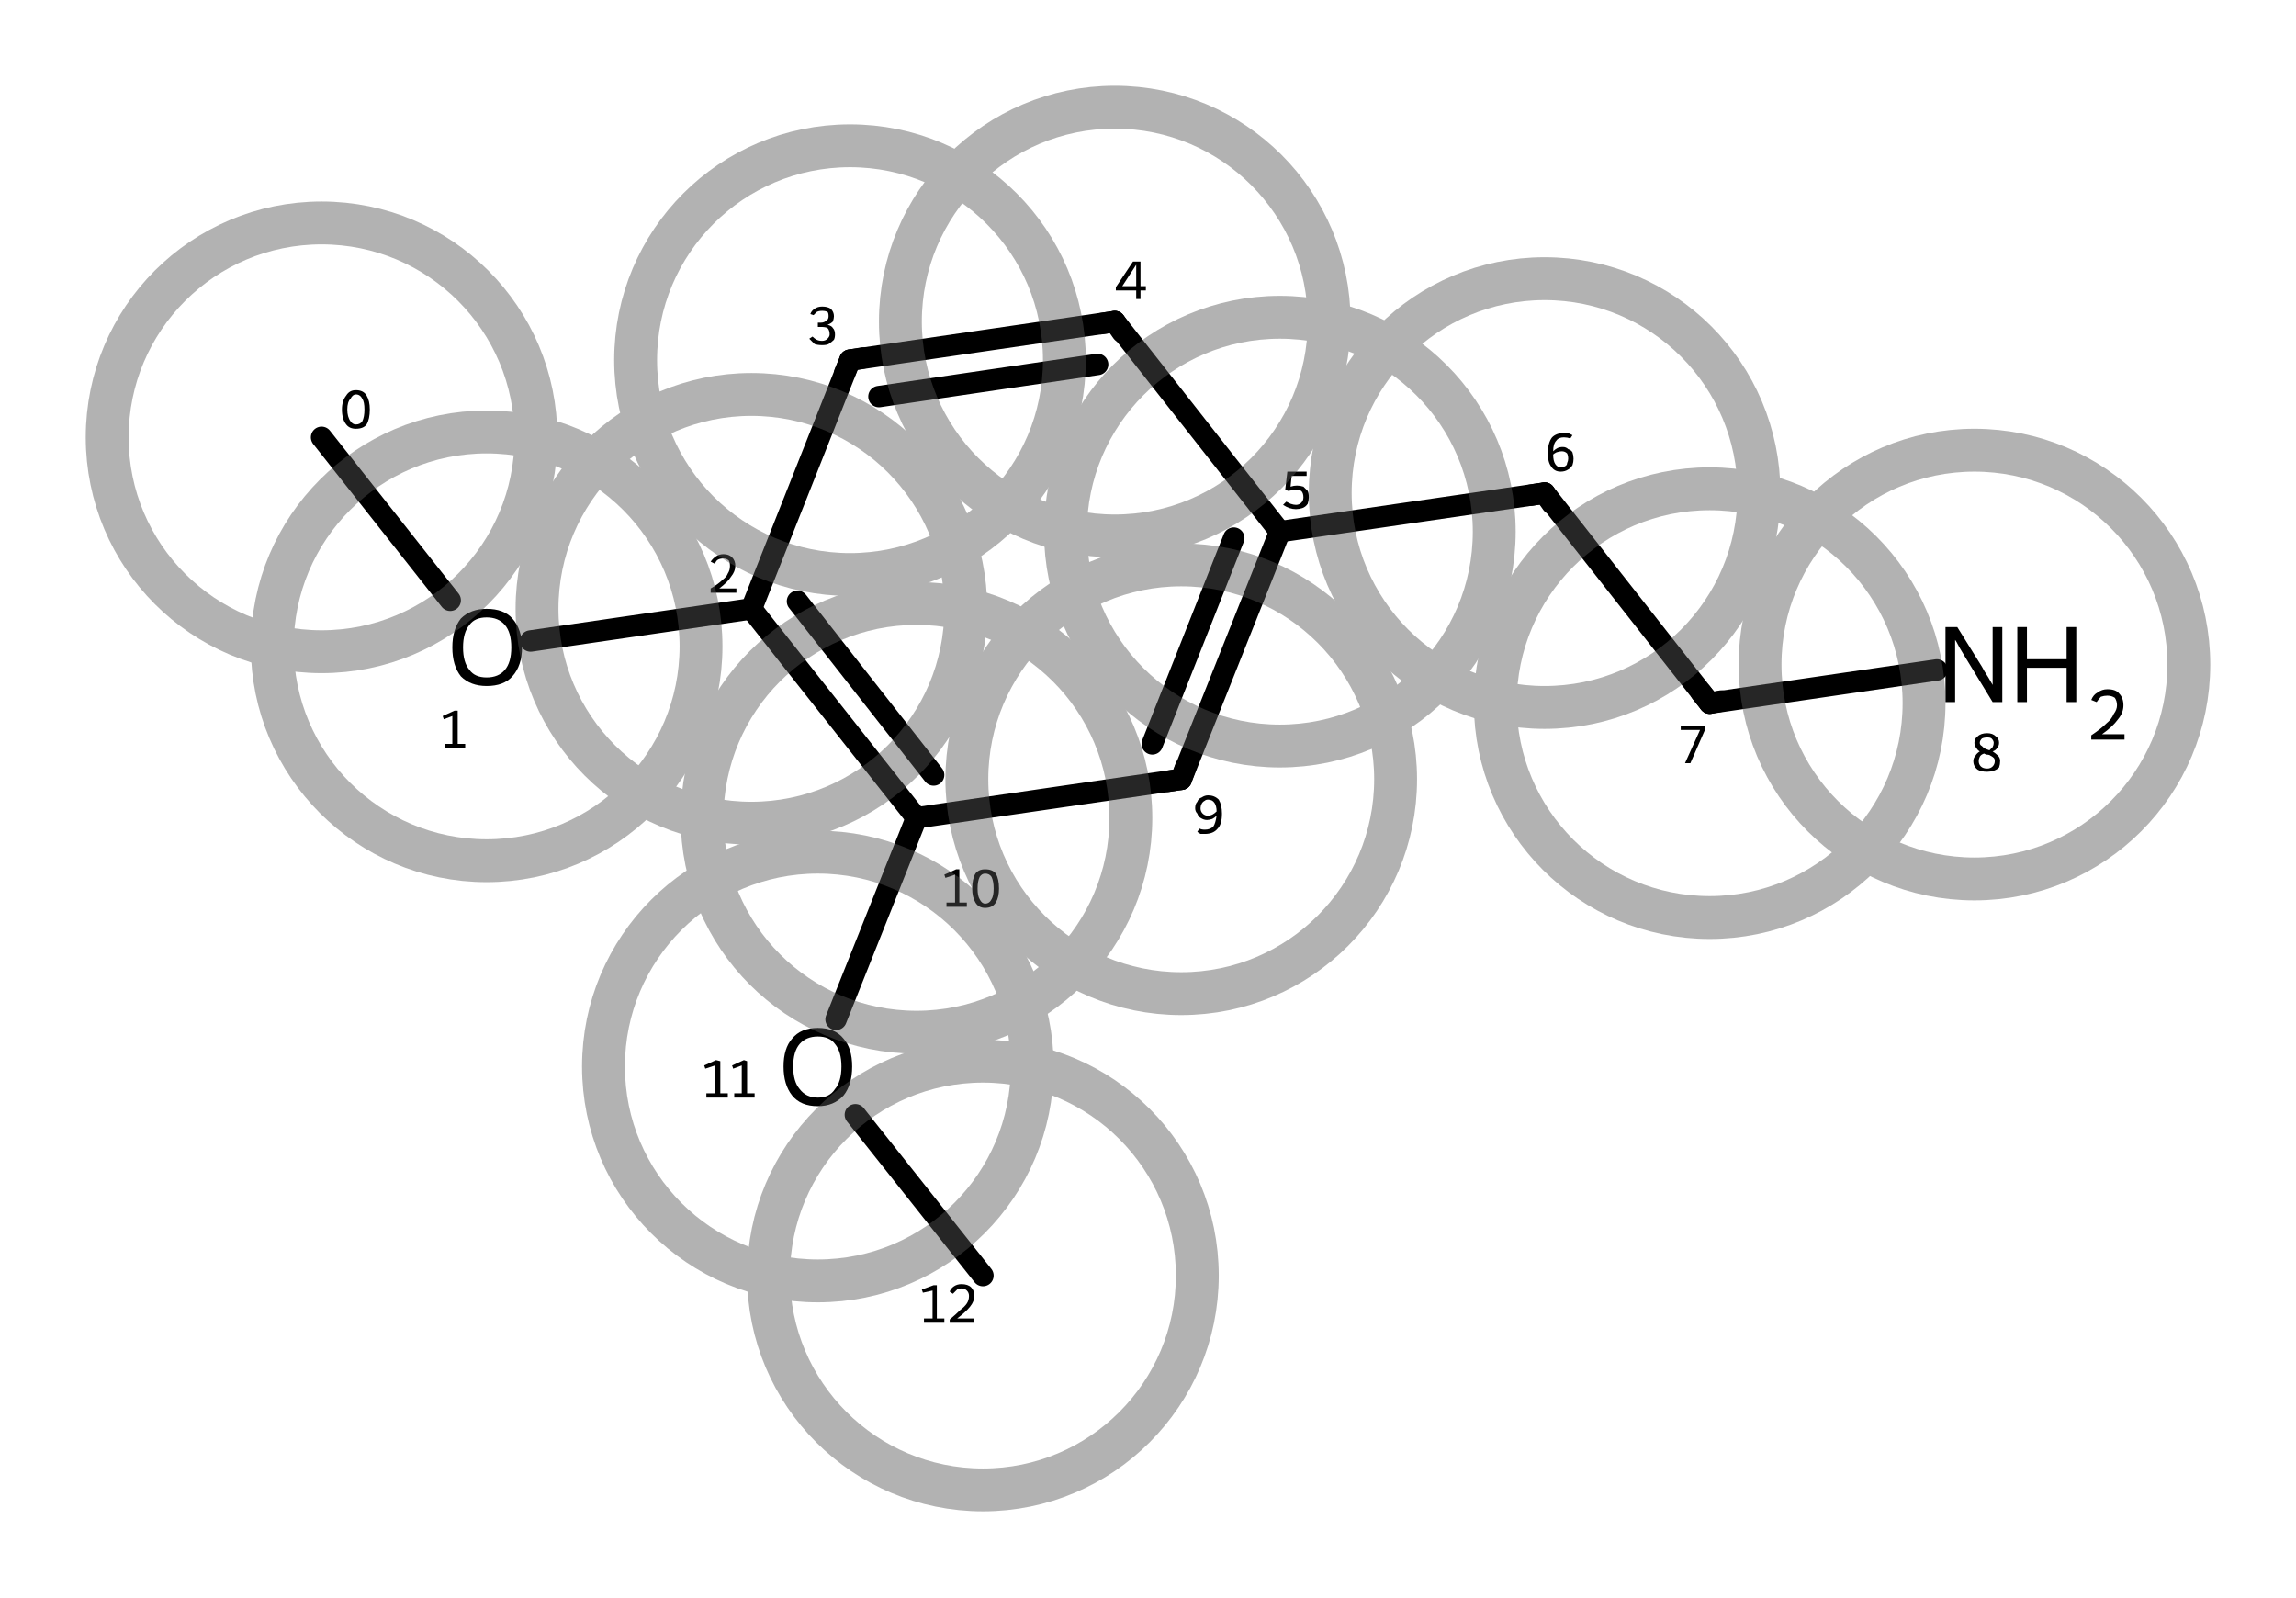
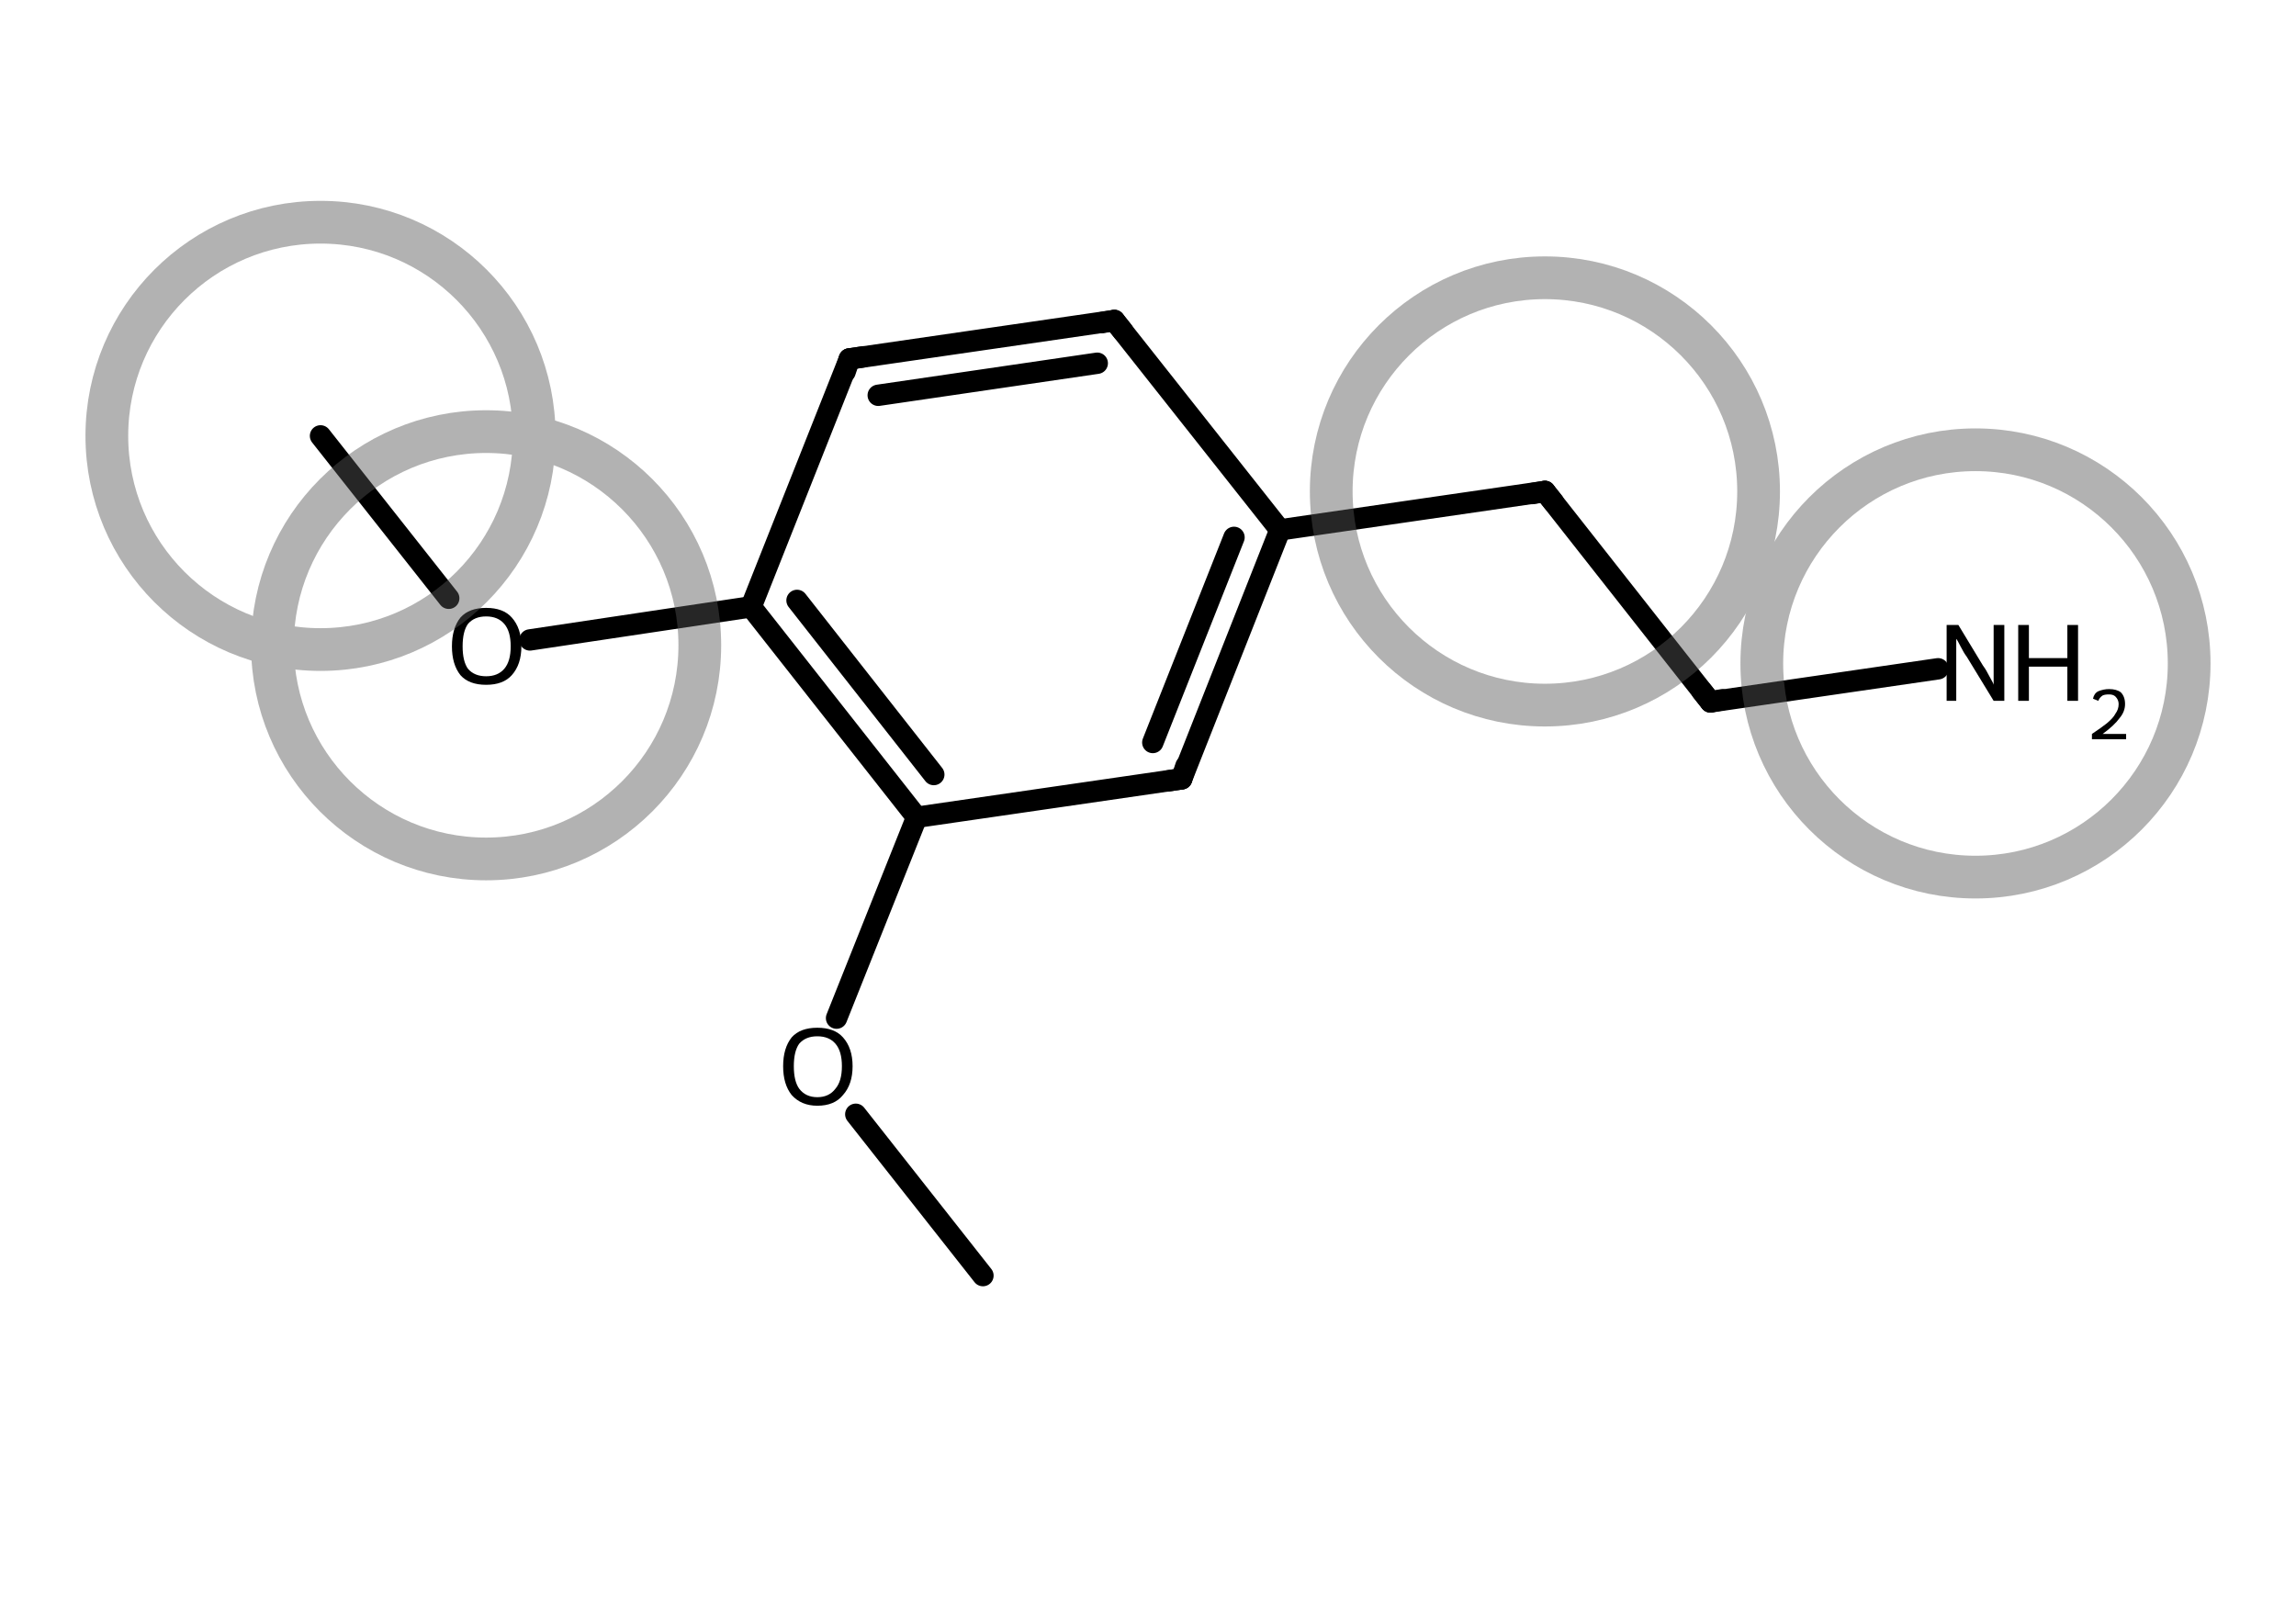
- <svg xmlns="http://www.w3.org/2000/svg" version="1.1" baseProfile="full" xml:space="preserve" width="214.2" height="149.0" viewBox="27.0 8.8 214.2 149.0">
+ <svg xmlns="http://www.w3.org/2000/svg" version="1.1" baseProfile="full" xml:space="preserve" width="214.9" height="149.4" viewBox="26.6 0.3 214.9 149.4">
  <g class="shading">
-     <g id="shading_xeno_ba10621f06" />
+     <g id="shading_xeno_2f1b3bba38" />
  </g>
  <g class="mol_halo">
-     <g id="mol_halo_xeno_ba10621f06" />
+     <g id="mol_halo_xeno_2f1b3bba38" />
  </g>
  <g class="lines" style="stroke:#000000;stroke-width:2.0;stroke-miterlimit:10;stroke-opacity:1;stroke-linecap:round;stroke-linejoin:round">
-     <g id="lines_xeno_ba10621f06">
-       <path class="bond-0 atom-0 atom-1" d="m57 49.6l12 15.2" />
-       <path class="bond-1 atom-1 atom-2" d="m76.5 68.6l20.6 -3" />
-       <path class="bond-2 atom-2 atom-3" d="m97.1 65.6l9.2 -23.2" />
-       <use href="#s0_xeno_ba10621f06" x="106.3" y="42.4" class="bond-3 atom-3 atom-4" />
-       <path class="bond-3 atom-3 atom-4" d="m109 45.8l20.4 -3" />
-       <use href="#s1_xeno_ba10621f06" x="131" y="38.8" class="bond-4 atom-4 atom-5" />
-       <use href="#s0_xeno_ba10621f06" x="146.4" y="58.4" class="bond-5 atom-5 atom-6" />
-       <use href="#s1_xeno_ba10621f06" x="171.1" y="54.8" class="bond-6 atom-6 atom-7" />
-       <path class="bond-7 atom-7 atom-8" d="m186.5 74.4l21.2 -3.1" />
-       <path class="bond-8 atom-5 atom-9" d="m146.4 58.4l-9.2 23.1" />
-       <path class="bond-8 atom-5 atom-9" d="m142.1 59l-7.6 19.2" />
-       <path class="bond-9 atom-9 atom-10" d="m137.2 81.5l-24.7 3.6" />
-       <path class="bond-10 atom-10 atom-11" d="m112.5 85.1l-7.5 18.8" />
-       <path class="bond-11 atom-11 atom-12" d="m106.8 112.8l11.9 15" />
-       <path class="bond-12 atom-10 atom-2" d="m112.5 85.1l-15.4 -19.5" />
-       <path class="bond-12 atom-10 atom-2" d="m114.1 81.1l-12.7 -16.2" />
-       <path d="m105.8 43.6l0.5 -1.2 l1.2 -0.2" />
-       <use href="#s2_xeno_ba10621f06" x="129.7" y="39" />
-       <use href="#s2_xeno_ba10621f06" x="169.8" y="55" />
-       <path d="m185.7 73.4l0.8 1 l1.1 -0.2" />
-       <path d="m137.6 80.4l-0.4 1.1 l-1.3 0.2" />
+     <g id="lines_xeno_2f1b3bba38">
+       <path class="bond-0 atom-0 atom-1" d="m56.6 41.1l12 15.2" />
+       <path class="bond-1 atom-1 atom-2" d="m76.2 60.2l20.7 -3.1" />
+       <path class="bond-2 atom-2 atom-3" d="m96.9 57.1l9.2 -23.2" />
+       <use href="#s0_xeno_2f1b3bba38" x="106.1" y="33.9" class="bond-3 atom-3 atom-4" />
+       <path class="bond-3 atom-3 atom-4" d="m108.8 37.3l20.5 -3" />
+       <path class="bond-4 atom-4 atom-5" d="m130.9 30.3l15.5 19.6" />
+       <use href="#s0_xeno_2f1b3bba38" x="146.4" y="49.9" class="bond-5 atom-5 atom-6" />
+       <path class="bond-6 atom-6 atom-7" d="m171.2 46.3l15.5 19.7" />
+       <path class="bond-7 atom-7 atom-8" d="m186.7 66l21.3 -3.1" />
+       <path class="bond-8 atom-5 atom-9" d="m146.4 49.9l-9.2 23.3" />
+       <path class="bond-8 atom-5 atom-9" d="m142.1 50.6l-7.6 19.2" />
+       <path class="bond-9 atom-9 atom-10" d="m137.2 73.2l-24.8 3.6" />
+       <path class="bond-10 atom-10 atom-11" d="m112.4 76.8l-7.5 18.8" />
+       <path class="bond-11 atom-11 atom-12" d="m106.7 104.6l11.9 15.1" />
+       <path class="bond-12 atom-10 atom-2" d="m112.4 76.8l-15.5 -19.7" />
+       <path class="bond-12 atom-10 atom-2" d="m114 72.8l-12.8 -16.3" />
+       <path d="m105.7 35.1l0.4 -1.2 l1.3 -0.2" />
+       <use href="#s1_xeno_2f1b3bba38" x="129.7" y="30.5" />
+       <use href="#s1_xeno_2f1b3bba38" x="170" y="46.5" />
+       <path d="m185.9 65l0.8 1 l1.1 -0.2" />
+       <path d="m137.6 72l-0.4 1.2 l-1.3 0.2" />
    </g>
  </g>
  <g class="text">
-     <g id="text_xeno_ba10621f06">
-       <path class="atom-1" d="M 69.2 69.2 Q 69.2 67.5, 70.0 66.5 Q 70.9 65.6, 72.4 65.6 Q 74.0 65.6, 74.8 66.5 Q 75.7 67.5, 75.7 69.2 Q 75.7 70.9, 74.8 71.9 Q 74.0 72.8, 72.4 72.8 Q 70.9 72.8, 70.0 71.9 Q 69.2 70.9, 69.2 69.2 M 72.4 72.0 Q 73.5 72.0, 74.1 71.3 Q 74.7 70.6, 74.7 69.2 Q 74.7 67.8, 74.1 67.1 Q 73.5 66.4, 72.4 66.4 Q 71.3 66.4, 70.8 67.1 Q 70.2 67.8, 70.2 69.2 Q 70.2 70.6, 70.8 71.3 Q 71.3 72.0, 72.4 72.0 " />
-       <path class="atom-8" d="M 209.6 67.3 L 211.9 71.0 Q 212.1 71.4, 212.5 72.0 Q 212.9 72.7, 212.9 72.7 L 212.9 67.3 L 213.8 67.3 L 213.8 74.3 L 212.9 74.3 L 210.4 70.2 Q 210.1 69.7, 209.8 69.2 Q 209.5 68.6, 209.4 68.5 L 209.4 74.3 L 208.5 74.3 L 208.5 67.3 L 209.6 67.3 " />
-       <path class="atom-8" d="M 215.2 67.3 L 216.1 67.3 L 216.1 70.3 L 219.8 70.3 L 219.8 67.3 L 220.7 67.3 L 220.7 74.3 L 219.8 74.3 L 219.8 71.1 L 216.1 71.1 L 216.1 74.3 L 215.2 74.3 L 215.2 67.3 " />
-       <path class="atom-8" d="M 222.1 74.1 Q 222.3 73.6, 222.7 73.4 Q 223.1 73.1, 223.6 73.1 Q 224.4 73.1, 224.7 73.5 Q 225.1 73.9, 225.1 74.6 Q 225.1 75.3, 224.6 75.9 Q 224.1 76.6, 223.1 77.3 L 225.2 77.3 L 225.2 77.8 L 222.1 77.8 L 222.1 77.4 Q 223.0 76.8, 223.5 76.3 Q 224.0 75.9, 224.2 75.4 Q 224.5 75.0, 224.5 74.6 Q 224.5 74.2, 224.3 73.9 Q 224.0 73.7, 223.6 73.7 Q 223.3 73.7, 223.0 73.8 Q 222.8 74.0, 222.6 74.3 L 222.1 74.1 " />
-       <path class="atom-11" d="M 100.1 108.3 Q 100.1 106.6, 100.9 105.7 Q 101.7 104.7, 103.3 104.7 Q 104.9 104.7, 105.7 105.7 Q 106.5 106.6, 106.5 108.3 Q 106.5 110.0, 105.7 111.0 Q 104.8 112.0, 103.3 112.0 Q 101.7 112.0, 100.9 111.0 Q 100.1 110.0, 100.1 108.3 M 103.3 111.2 Q 104.4 111.2, 104.9 110.4 Q 105.5 109.7, 105.5 108.3 Q 105.5 106.9, 104.9 106.2 Q 104.4 105.5, 103.3 105.5 Q 102.2 105.5, 101.6 106.2 Q 101.0 106.9, 101.0 108.3 Q 101.0 109.7, 101.6 110.4 Q 102.2 111.2, 103.3 111.2 " />
-       <path class="note" d="m60.2 48.8q-0.6 0 -0.9 -0.4q-0.4 -0.5 -0.4 -1.4q0 -0.8 0.4 -1.3q0.3 -0.5 0.9 -0.5q0.7 0 1 0.5q0.3 0.5 0.3 1.3q0 0.9 -0.3 1.4q-0.3 0.4 -1 0.4m0 -0.4q0.4 0 0.6 -0.3q0.2 -0.4 0.2 -1.1q0 -0.7 -0.2 -1q-0.2 -0.4 -0.6 -0.4q-0.3 0 -0.5 0.4q-0.3 0.3 -0.3 1q0 0.7 0.3 1.1q0.2 0.3 0.5 0.3" />
-       <path class="note" d="m68.5 78.2l0.7 0 l0 -2.6 l-0.8 0.3 l-0.1 -0.3 l1.1 -0.5 l0.3 0 l0 3.1 l0.7 0 l0 0.4 l-1.9 0 l0 -0.4" />
-       <path class="note" d="m93.3 61.2q0.2 -0.3 0.5 -0.5q0.3 -0.2 0.7 -0.2q0.5 0 0.8 0.3q0.3 0.3 0.3 0.8q0 0.5 -0.4 1q-0.3 0.5 -1.1 1.1l1.6 0 l0 0.4 l-2.4 0 l0 -0.4 q0.7 -0.4 1.1 -0.8q0.4 -0.3 0.5 -0.6q0.2 -0.3 0.2 -0.7q0 -0.3 -0.1 -0.5q-0.2 -0.2 -0.5 -0.2q-0.3 0 -0.5 0.1q-0.2 0.1 -0.3 0.4l-0.4 -0.2" />
-       <path class="note" d="m104.2 39.1q0.4 0.1 0.5 0.3q0.2 0.2 0.2 0.6q0 0.3 -0.1 0.5q-0.2 0.2 -0.5 0.4q-0.2 0.1 -0.6 0.1q-0.4 0 -0.7 -0.1q-0.2 -0.2 -0.5 -0.5l0.3 -0.2 q0.2 0.2 0.4 0.3q0.2 0.1 0.5 0.1q0.3 0 0.5 -0.2q0.2 -0.2 0.2 -0.4q0 -0.4 -0.2 -0.6q-0.2 -0.1 -0.6 -0.1l-0.3 0 l0 -0.4 l0.3 0 q0.3 0 0.5 -0.2q0.2 -0.1 0.2 -0.4q0 -0.3 -0.1 -0.4q-0.2 -0.1 -0.5 -0.1q-0.3 0 -0.5 0.1q-0.1 0.1 -0.3 0.3l-0.3 -0.1 q0.1 -0.3 0.4 -0.5q0.3 -0.2 0.7 -0.2q0.5 0 0.8 0.2q0.3 0.3 0.3 0.7q0 0.2 -0.1 0.5q-0.2 0.2 -0.5 0.3" />
-       <path class="note" d="m133.4 35.5l0.5 0 l0 0.4 l-0.5 0 l0 0.8 l-0.4 0 l0 -0.8 l-1.9 0 l0 -0.3 l1.6 -2.4 l0.7 0 l0 2.3 m-1.7 0l1.3 0 l0 -2 l-1.3 2" />
-       <path class="note" d="m148 54.1q0.3 0 0.6 0.1q0.2 0.2 0.4 0.4q0.1 0.2 0.1 0.6q0 0.3 -0.1 0.6q-0.2 0.3 -0.5 0.4q-0.3 0.1 -0.6 0.1q-0.3 0 -0.6 -0.1q-0.3 -0.1 -0.6 -0.3l0.3 -0.3 q0.2 0.1 0.4 0.2q0.3 0.1 0.5 0.1q0.3 0 0.5 -0.2q0.2 -0.2 0.2 -0.5q0 -0.4 -0.2 -0.6q-0.2 -0.1 -0.5 -0.1q-0.3 0 -0.7 0.1l-0.3 -0.1 l0.2 -1.7 l1.8 0 l0 0.4 l-1.4 0 l-0.1 1 q0.3 -0.1 0.6 -0.1" />
-       <path class="note" d="m172.8 50.5q0.3 0 0.5 0.2q0.3 0.1 0.4 0.3q0.1 0.3 0.1 0.6q0 0.3 -0.1 0.6q-0.2 0.3 -0.4 0.4q-0.3 0.2 -0.7 0.2q-0.6 0 -0.9 -0.5q-0.3 -0.4 -0.3 -1.2q0 -1 0.4 -1.5q0.4 -0.4 1.1 -0.4q0.2 0 0.4 0q0.2 0.1 0.4 0.2l-0.2 0.3 q-0.3 -0.1 -0.6 -0.1q-0.5 0 -0.7 0.3q-0.3 0.3 -0.3 1q0.2 -0.2 0.4 -0.3q0.2 -0.1 0.5 -0.1m-0.2 1.9q0.2 0 0.4 -0.1q0.2 -0.1 0.2 -0.3q0.1 -0.2 0.1 -0.4q0 -0.3 -0.1 -0.5q-0.2 -0.2 -0.5 -0.2q-0.2 0 -0.5 0.1q-0.2 0.1 -0.3 0.2q0 0.6 0.2 0.9q0.2 0.3 0.5 0.3" />
-       <path class="note" d="m185.6 76.9l-1.8 0 l0 -0.4 l2.3 0 l0 0.3 l-1.4 3.2 l-0.5 0 l1.4 -3.1" />
-       <path class="note" d="m212.9 78.9q0.3 0.2 0.5 0.4q0.2 0.2 0.2 0.5q0 0.3 -0.1 0.6q-0.2 0.2 -0.5 0.3q-0.3 0.1 -0.6 0.1q-0.6 0 -0.9 -0.2q-0.4 -0.3 -0.4 -0.8q0 -0.3 0.2 -0.5q0.1 -0.2 0.4 -0.4q-0.2 -0.1 -0.3 -0.3q-0.2 -0.2 -0.2 -0.5q0 -0.4 0.3 -0.6q0.3 -0.3 0.9 -0.3q0.5 0 0.8 0.3q0.3 0.2 0.3 0.6q0 0.3 -0.2 0.5q-0.1 0.2 -0.4 0.3m-0.5 -1.3q-0.3 0 -0.5 0.1q-0.2 0.2 -0.2 0.4q0 0.2 0.2 0.3q0.1 0.1 0.2 0.2q0.2 0.1 0.5 0.2q0.2 -0.2 0.3 -0.3q0.1 -0.2 0.1 -0.4q0 -0.2 -0.2 -0.4q-0.1 -0.1 -0.4 -0.1m0 2.9q0.3 0 0.5 -0.2q0.2 -0.2 0.2 -0.5q0 -0.2 -0.1 -0.3q-0.1 -0.1 -0.3 -0.2q-0.1 -0.1 -0.4 -0.1l-0.2 -0.1 q-0.3 0.1 -0.4 0.3q-0.1 0.2 -0.1 0.4q0 0.3 0.2 0.5q0.2 0.2 0.6 0.2" />
-       <path class="note" d="m139.7 83q0.6 0 1 0.4q0.3 0.5 0.3 1.3q0 1 -0.4 1.4q-0.4 0.5 -1.2 0.5q-0.2 0 -0.4 0q-0.2 -0.1 -0.3 -0.2l0.2 -0.3 q0.2 0.1 0.5 0.1q0.5 0 0.8 -0.3q0.2 -0.3 0.3 -1q-0.2 0.2 -0.4 0.3q-0.3 0.1 -0.5 0.1q-0.3 0 -0.6 -0.2q-0.2 -0.1 -0.3 -0.4q-0.2 -0.2 -0.2 -0.5q0 -0.4 0.2 -0.6q0.1 -0.3 0.4 -0.4q0.3 -0.2 0.6 -0.2m-0.7 1.2q0 0.3 0.2 0.5q0.2 0.2 0.5 0.2q0.2 0 0.4 -0.1q0.2 -0.1 0.4 -0.3q0 -0.5 -0.2 -0.8q-0.2 -0.3 -0.6 -0.3q-0.2 0 -0.3 0.1q-0.2 0.1 -0.3 0.3q-0.1 0.2 -0.1 0.4" />
-       <path class="note" d="m115.3 93l0.8 0 l0 -2.6 l-0.9 0.3 l-0.1 -0.3 l1.1 -0.5 l0.3 0 l0 3.1 l0.7 0 l0 0.4 l-1.9 0 l0 -0.4" />
-       <path class="note" d="m118.9 93.5q-0.6 0 -0.9 -0.5q-0.3 -0.5 -0.3 -1.3q0 -0.9 0.3 -1.4q0.3 -0.4 0.9 -0.4q0.7 0 1 0.4q0.3 0.5 0.3 1.4q0 0.8 -0.3 1.3q-0.3 0.5 -1 0.5m0 -0.4q0.4 0 0.6 -0.4q0.2 -0.3 0.2 -1q0 -0.7 -0.2 -1.1q-0.2 -0.3 -0.6 -0.3q-0.3 0 -0.5 0.3q-0.2 0.4 -0.2 1.1q0 0.7 0.2 1q0.2 0.4 0.5 0.4" />
-       <path class="note" d="m92.9 110.8l0.8 0 l0 -2.6 l-0.9 0.3 l-0.1 -0.3 l1.1 -0.5 l0.4 0.1 l0 3 l0.7 0 l0 0.4 l-2 0 l0 -0.4" />
-       <path class="note" d="m95.5 110.8l0.7 0 l0 -2.6 l-0.8 0.3 l-0.1 -0.3 l1.1 -0.5 l0.3 0.1 l0 3 l0.7 0 l0 0.4 l-1.9 0 l0 -0.4" />
-       <path class="note" d="m113.2 131.8l0.8 0 l0 -2.6 l-0.9 0.2 l-0.1 -0.3 l1.1 -0.4 l0.3 0 l0 3.1 l0.7 0 l0 0.4 l-1.9 0 l0 -0.4" />
-       <path class="note" d="m115.6 129.3q0.1 -0.3 0.4 -0.5q0.3 -0.2 0.7 -0.2q0.6 0 0.9 0.3q0.3 0.3 0.3 0.8q0 0.5 -0.4 1q-0.4 0.5 -1.2 1.1l1.6 0 l0 0.4 l-2.3 0 l0 -0.3 q0.6 -0.5 1 -0.9q0.4 -0.3 0.6 -0.6q0.2 -0.3 0.2 -0.7q0 -0.3 -0.2 -0.5q-0.2 -0.2 -0.5 -0.2q-0.2 0 -0.4 0.1q-0.2 0.2 -0.4 0.4l-0.3 -0.2" />
+     <g id="text_xeno_2f1b3bba38">
+       <path class="atom-1" d="M 68.9 60.8 Q 68.9 59.1, 69.7 58.1 Q 70.5 57.2, 72.1 57.2 Q 73.7 57.2, 74.5 58.1 Q 75.4 59.1, 75.4 60.8 Q 75.4 62.5, 74.5 63.5 Q 73.7 64.4, 72.1 64.4 Q 70.5 64.4, 69.7 63.5 Q 68.9 62.5, 68.9 60.8 M 72.1 63.6 Q 73.2 63.6, 73.8 62.9 Q 74.4 62.2, 74.4 60.8 Q 74.4 59.4, 73.8 58.7 Q 73.2 58.0, 72.1 58.0 Q 71.0 58.0, 70.4 58.7 Q 69.9 59.4, 69.9 60.8 Q 69.9 62.2, 70.4 62.9 Q 71.0 63.6, 72.1 63.6 " />
+       <path class="atom-8" d="M 209.9 58.8 L 212.2 62.6 Q 212.5 63.0, 212.8 63.6 Q 213.2 64.3, 213.2 64.4 L 213.2 58.8 L 214.2 58.8 L 214.2 65.9 L 213.2 65.9 L 210.7 61.8 Q 210.4 61.4, 210.1 60.8 Q 209.8 60.2, 209.7 60.1 L 209.7 65.9 L 208.8 65.9 L 208.8 58.8 L 209.9 58.8 " />
+       <path class="atom-8" d="M 215.5 58.8 L 216.5 58.8 L 216.5 61.9 L 220.1 61.9 L 220.1 58.8 L 221.1 58.8 L 221.1 65.9 L 220.1 65.9 L 220.1 62.7 L 216.5 62.7 L 216.5 65.9 L 215.5 65.9 L 215.5 58.8 " />
+       <path class="atom-8" d="M 222.5 65.7 Q 222.6 65.2, 223.0 65.0 Q 223.5 64.8, 224.0 64.8 Q 224.7 64.8, 225.1 65.1 Q 225.5 65.5, 225.5 66.2 Q 225.5 66.9, 225.0 67.5 Q 224.5 68.2, 223.4 69.0 L 225.6 69.0 L 225.6 69.5 L 222.4 69.5 L 222.4 69.0 Q 223.3 68.4, 223.8 68.0 Q 224.4 67.5, 224.6 67.1 Q 224.9 66.7, 224.9 66.2 Q 224.9 65.8, 224.6 65.5 Q 224.4 65.3, 224.0 65.3 Q 223.6 65.3, 223.4 65.4 Q 223.1 65.6, 223.0 65.9 L 222.5 65.7 " />
+       <path class="atom-11" d="M 99.9 100.1 Q 99.9 98.4, 100.7 97.4 Q 101.5 96.5, 103.1 96.5 Q 104.7 96.5, 105.5 97.4 Q 106.4 98.4, 106.4 100.1 Q 106.4 101.8, 105.5 102.8 Q 104.7 103.8, 103.1 103.8 Q 101.6 103.8, 100.7 102.8 Q 99.9 101.8, 99.9 100.1 M 103.1 103.0 Q 104.2 103.0, 104.8 102.2 Q 105.4 101.5, 105.4 100.1 Q 105.4 98.7, 104.8 98.0 Q 104.2 97.3, 103.1 97.3 Q 102.0 97.3, 101.4 98.0 Q 100.9 98.7, 100.9 100.1 Q 100.9 101.5, 101.4 102.2 Q 102.0 103.0, 103.1 103.0 " />
    </g>
  </g>
  <g class="overlay">
-     <g id="overlay_xeno_ba10621f06" />
-     <use href="#mark_xeno_ba10621f06" class="halo" stroke="#555" opacity="0.45" style="fill:none;stroke-width:4.0" />
+     <g id="overlay_xeno_2f1b3bba38" />
+     <use href="#mark_xeno_2f1b3bba38" class="halo" stroke="#555" opacity="0.45" style="fill:none;stroke-width:4.0" />
    <g class="mark" style="fill:none;stroke-width:2.0;opacity:0.7">
-       <g id="mark_xeno_ba10621f06">
-         <circle r="20.0" cx="57.0" cy="49.6" class="atom-0" />
-         <circle r="20.0" cx="72.4" cy="69.1" class="atom-1" />
-         <circle r="20.0" cx="97.1" cy="65.6" class="atom-2" />
-         <circle r="20.0" cx="106.3" cy="42.4" class="atom-3" />
-         <circle r="20.0" cx="131.0" cy="38.8" class="atom-4" />
-         <circle r="20.0" cx="146.4" cy="58.4" class="atom-5" />
-         <circle r="20.0" cx="171.1" cy="54.8" class="atom-6" />
-         <circle r="20.0" cx="186.5" cy="74.4" class="atom-7" />
-         <circle r="20.0" cx="211.2" cy="70.8" class="atom-8" />
-         <circle r="20.0" cx="137.2" cy="81.5" class="atom-9" />
-         <circle r="20.0" cx="112.5" cy="85.1" class="atom-10" />
-         <circle r="20.0" cx="103.3" cy="108.3" class="atom-11" />
-         <circle r="20.0" cx="118.7" cy="127.8" class="atom-12" />
+       <g id="mark_xeno_2f1b3bba38">
+         <circle r="20.0" cx="56.6" cy="41.1" class="atom-0" />
+         <circle r="20.0" cx="72.1" cy="60.7" class="atom-1" />
+         <circle r="20.0" cx="171.2" cy="46.3" class="atom-6" />
+         <circle r="20.0" cx="211.5" cy="62.4" class="atom-8" />
      </g>
    </g>
  </g>
  <defs>
-     <path id="s0_xeno_ba10621f06" d="M0,0l24.7 -3.6" />
-     <path id="s1_xeno_ba10621f06" d="M0,0l15.4 19.6" />
-     <path id="s2_xeno_ba10621f06" d="M0,0l1.3 -0.2 l0.7 1" />
+     <path id="s0_xeno_2f1b3bba38" d="M0,0l24.8 -3.6" />
+     <path id="s1_xeno_2f1b3bba38" d="M0,0l1.2 -0.2 l0.8 1" />
  </defs>
</svg>
